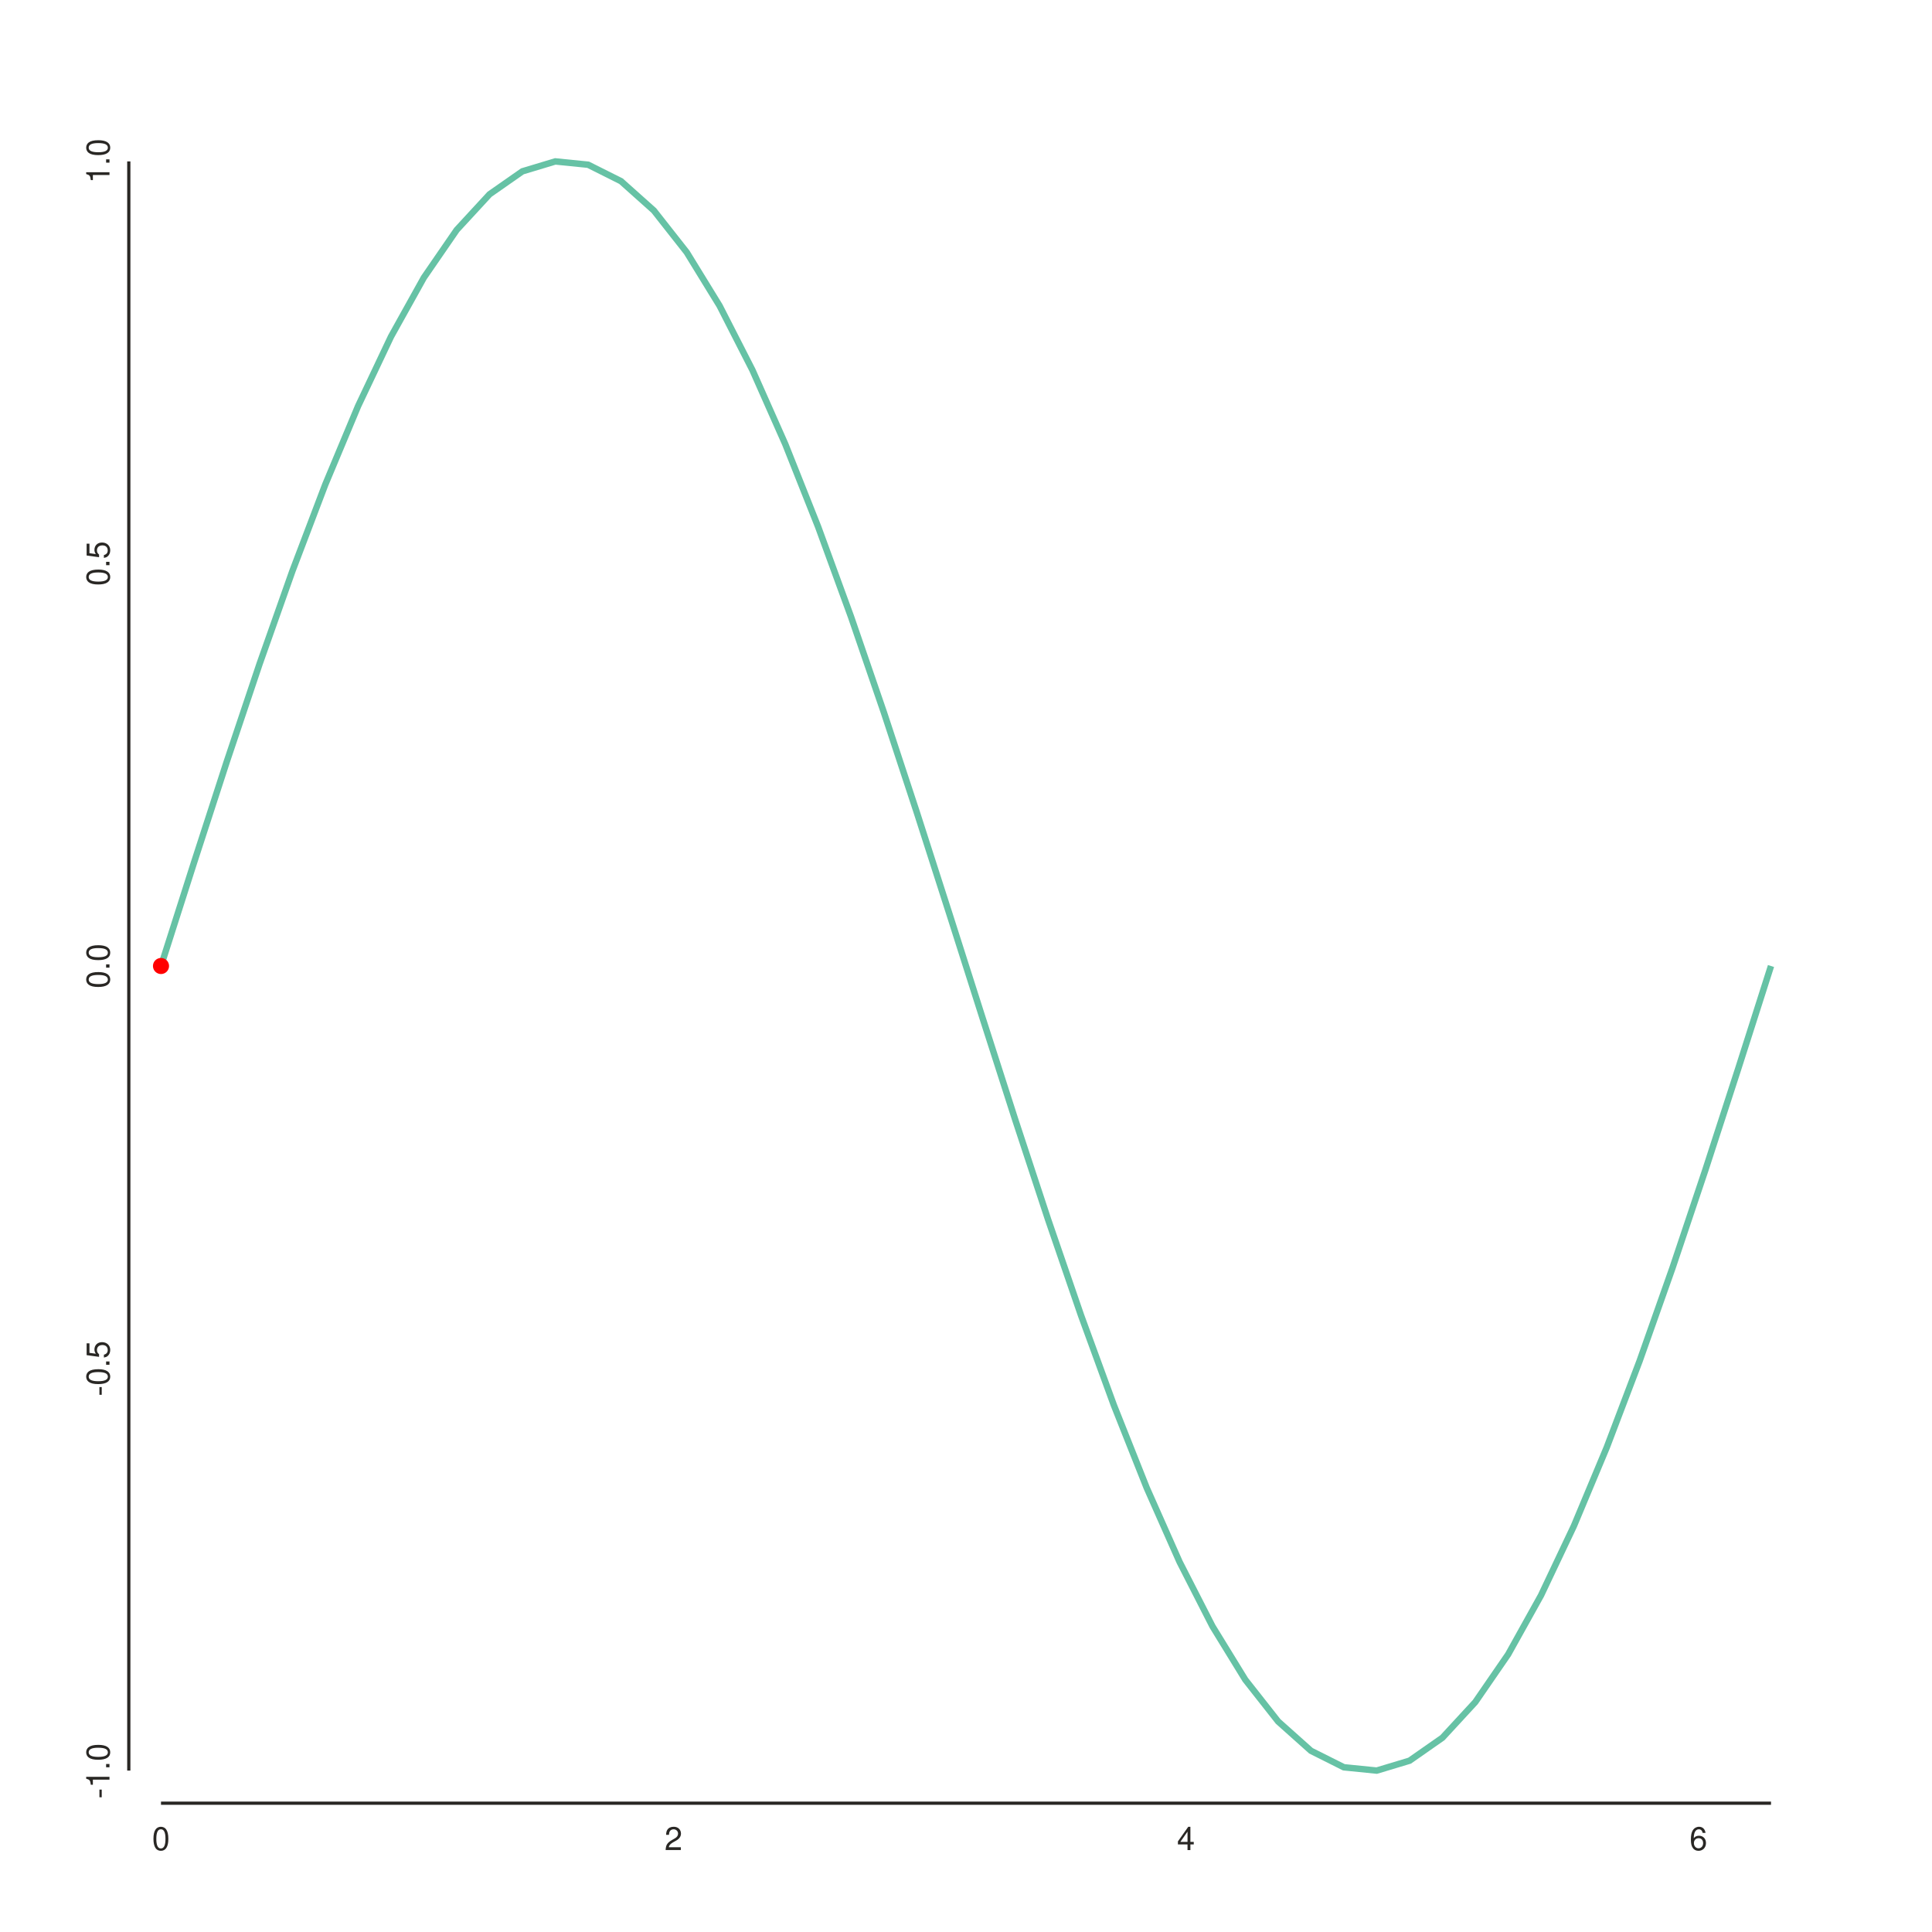
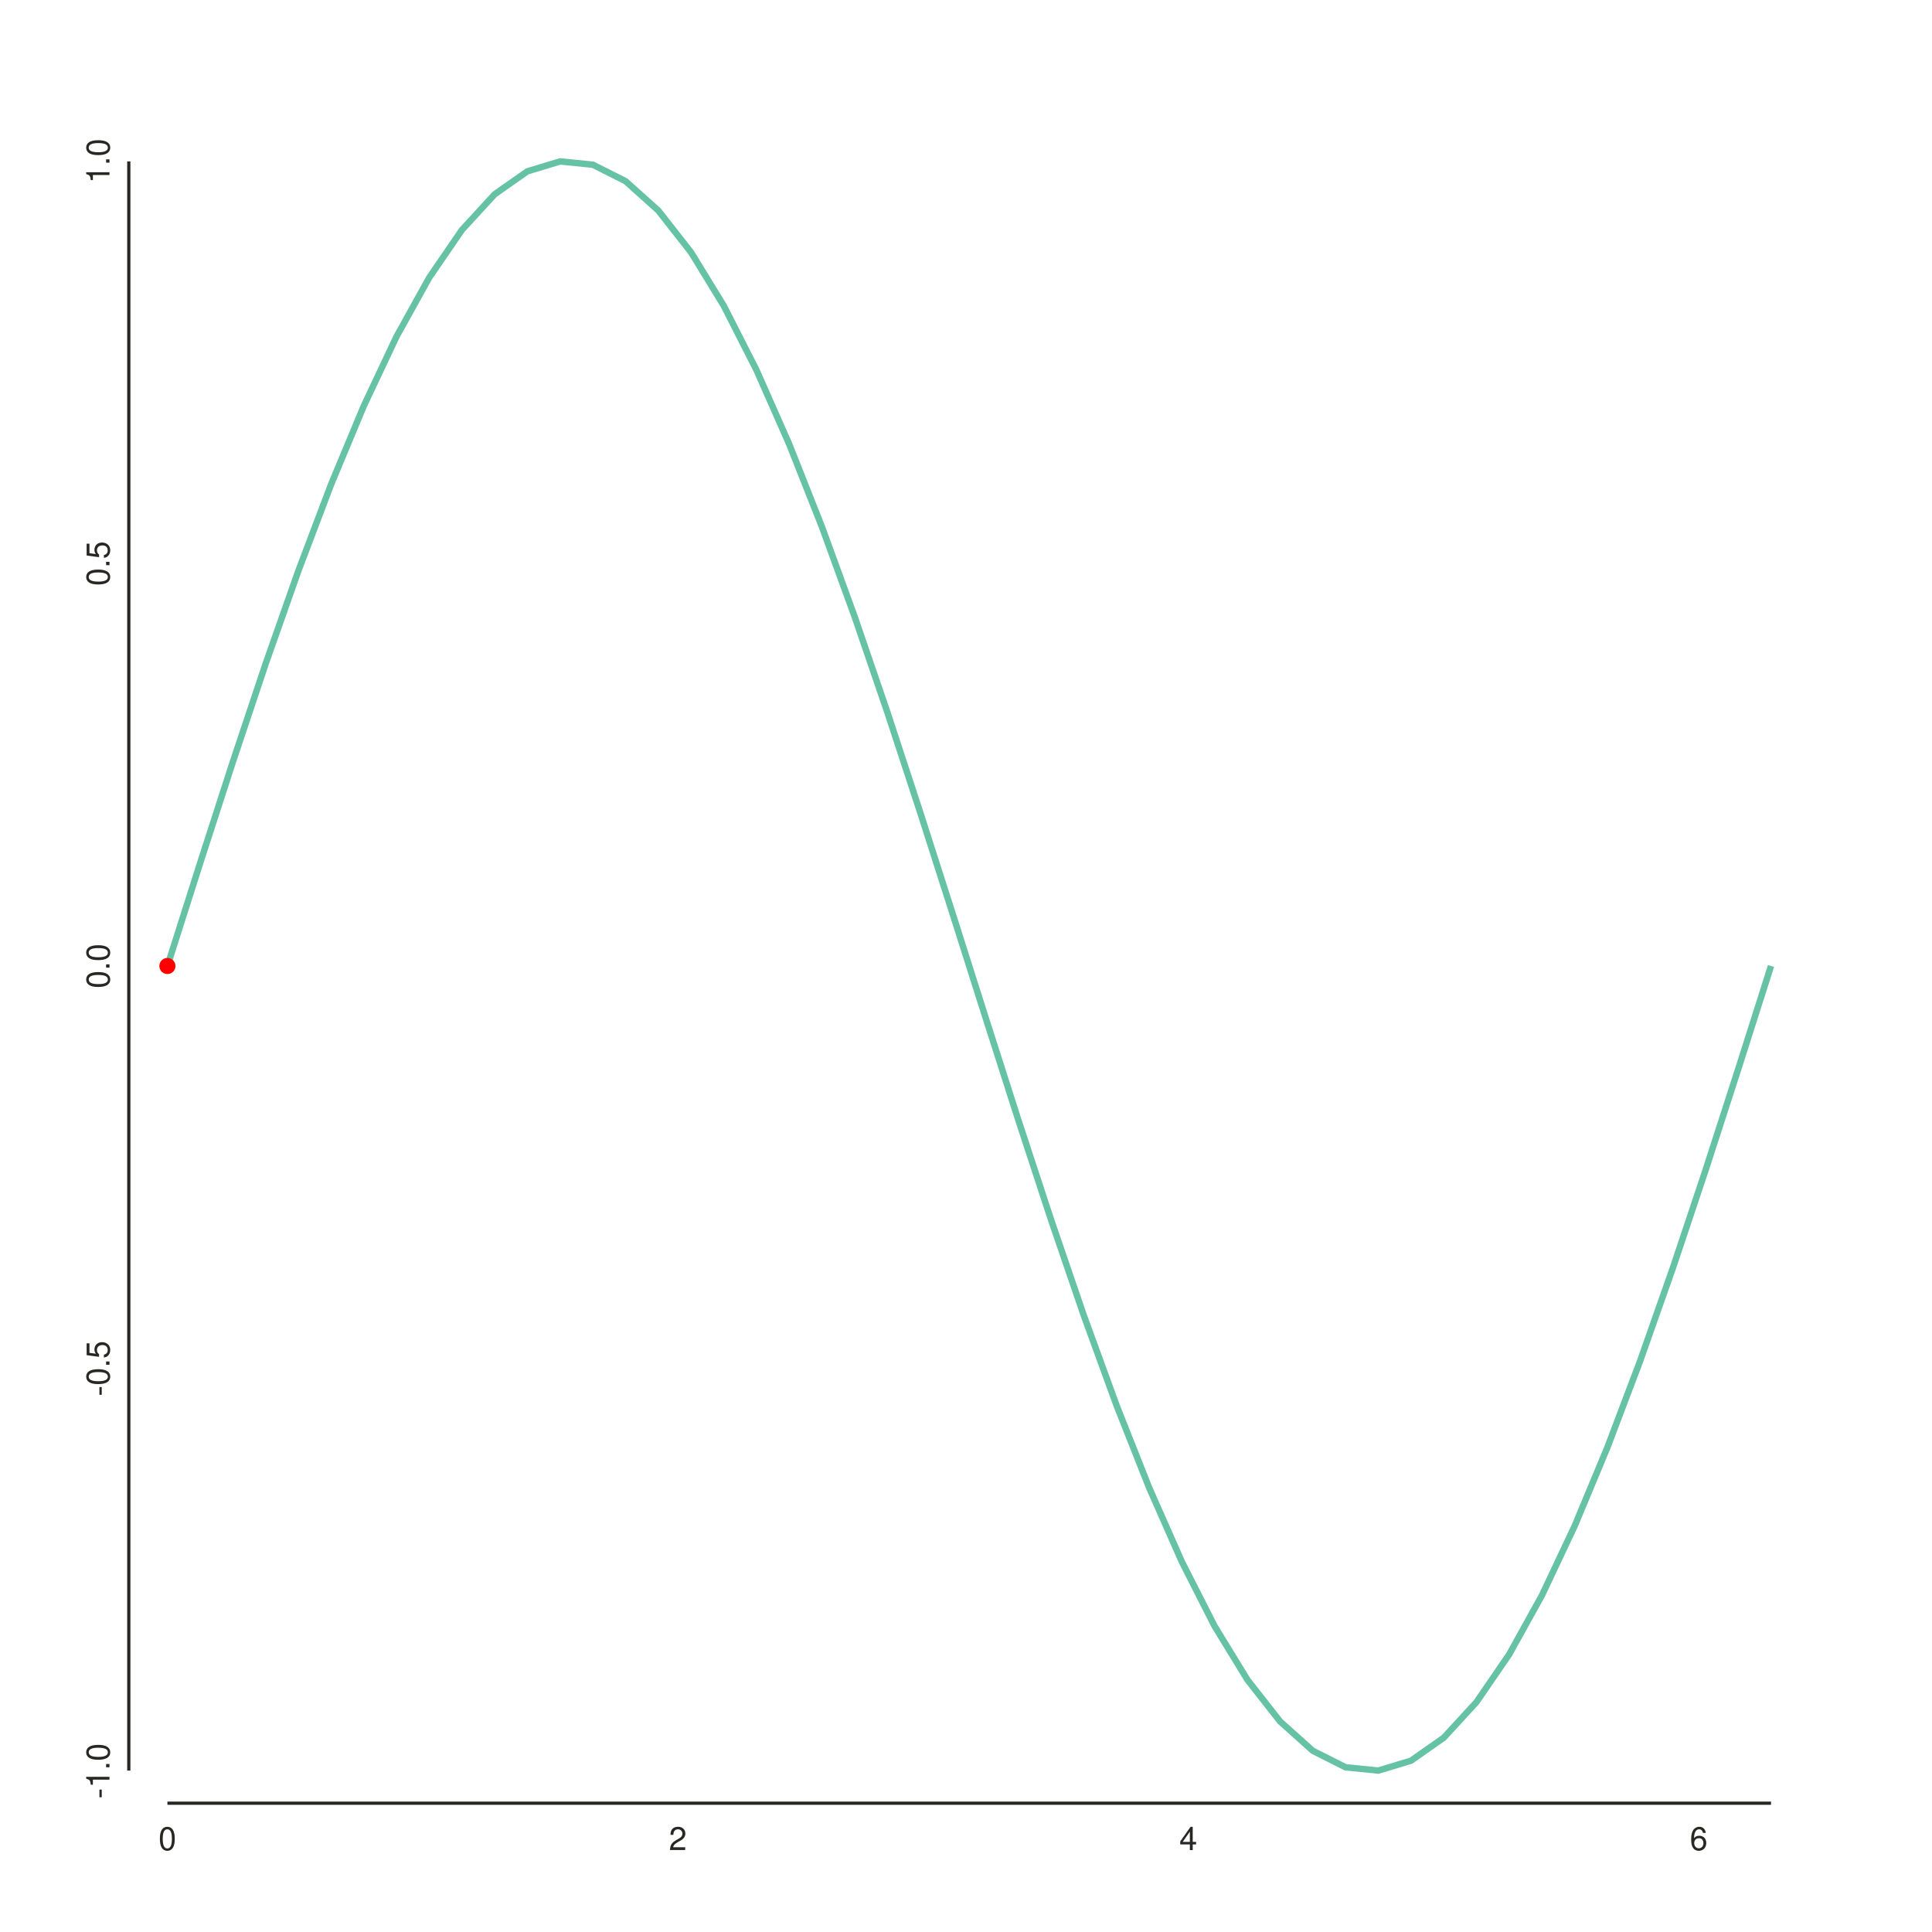
- <svg xmlns="http://www.w3.org/2000/svg" class="toyplot-canvas-Canvas" height="600px" id="tf6fd4971d06044a685b8cf47e671ecb4" preserveAspectRatio="xMidYMid meet" style="background-color:transparent;border-color:#292724;border-style:none;border-width:1.0;fill:rgb(16.1%,15.3%,14.1%);fill-opacity:1.0;font-family:Helvetica;font-size:12px;opacity:1.0;stroke:rgb(16.1%,15.3%,14.1%);stroke-opacity:1.0;stroke-width:1.0" viewBox="0 0 600 600" width="600px">
-   <g class="toyplot-coordinates-Cartesian" id="te9aedffb230e443388e17160c89bea71">
-     <clipPath id="tdf0543e1394648d78b4293f6cea49d03">
-       <rect height="520.0" width="520.0" x="40.0" y="40.0" />
+ <svg xmlns="http://www.w3.org/2000/svg" class="toyplot-canvas-Canvas" width="600px" height="600px" viewBox="0 0 600 600" preserveAspectRatio="xMidYMid meet" style="background-color:transparent;border-color:#292724;border-style:none;border-width:1.0;fill:rgb(16.1%,15.3%,14.1%);fill-opacity:1.0;font-family:Helvetica;font-size:12px;opacity:1.0;stroke:rgb(16.1%,15.3%,14.1%);stroke-opacity:1.0;stroke-width:1.0" id="tf549cf6c18104a04b4f20c11a5272e82">
+   <g class="toyplot-coordinates-Cartesian" id="t7919ec86762e41af87a7399c096a01c4">
+     <clipPath id="t7502f1a1d2044d50ba6f2274b803ed59">
+       <rect x="40.0" y="40.0" width="520.0" height="520.0" />
    </clipPath>
-     <g clip-path="url(#tdf0543e1394648d78b4293f6cea49d03)">
-       <g class="toyplot-mark-Plot" id="tde13c3d219f64ccf89cd95cb0f017ef4" style="fill:none">
+     <g clip-path="url(#t7502f1a1d2044d50ba6f2274b803ed59)">
+       <g class="toyplot-mark-Plot" style="fill:none" id="tb338675cd2ff4f1699e813f94239ada4">
        <g class="toyplot-Series">
-           <path d="M 50.0 300.0 L 60.204 268.031 L 70.408 236.586 L 80.612 206.183 L 90.816 177.321 L 101.02 150.472 L 111.224 126.079 L 121.429 104.542 L 131.633 86.214 L 141.837 71.397 L 152.041 60.333 L 162.245 53.205 L 172.449 50.128 L 182.653 51.155 L 192.857 56.268 L 203.061 65.383 L 213.265 78.35 L 223.469 94.957 L 233.673 114.931 L 243.878 137.943 L 254.082 163.616 L 264.286 191.529 L 274.49 221.223 L 284.694 252.21 L 294.898 283.982 L 305.102 316.018 L 315.306 347.79 L 325.51 378.777 L 335.714 408.471 L 345.918 436.384 L 356.122 462.057 L 366.327 485.069 L 376.531 505.043 L 386.735 521.65 L 396.939 534.617 L 407.143 543.732 L 417.347 548.845 L 427.551 549.872 L 437.755 546.795 L 447.959 539.667 L 458.163 528.603 L 468.367 513.786 L 478.571 495.458 L 488.776 473.921 L 498.98 449.528 L 509.184 422.679 L 519.388 393.817 L 529.592 363.414 L 539.796 331.969 L 550.0 300" style="stroke:rgb(40%,76.1%,64.7%);stroke-opacity:1.0;stroke-width:2.0" />
+           <path d="M 51.992 300.0 L 62.155 268.031 L 72.319 236.586 L 82.482 206.183 L 92.646 177.321 L 102.809 150.472 L 112.973 126.079 L 123.136 104.542 L 133.299 86.214 L 143.463 71.397 L 153.626 60.333 L 163.79 53.205 L 173.953 50.128 L 184.117 51.155 L 194.28 56.268 L 204.443 65.383 L 214.607 78.35 L 224.77 94.957 L 234.934 114.931 L 245.097 137.943 L 255.261 163.616 L 265.424 191.529 L 275.587 221.223 L 285.751 252.21 L 295.914 283.982 L 306.078 316.018 L 316.241 347.79 L 326.405 378.777 L 336.568 408.471 L 346.731 436.384 L 356.895 462.057 L 367.058 485.069 L 377.222 505.043 L 387.385 521.65 L 397.549 534.617 L 407.712 543.732 L 417.875 548.845 L 428.039 549.872 L 438.202 546.795 L 448.366 539.667 L 458.529 528.603 L 468.693 513.786 L 478.856 495.458 L 489.019 473.921 L 499.183 449.528 L 509.346 422.679 L 519.51 393.817 L 529.673 363.414 L 539.837 331.969 L 550.0 300" style="stroke:rgb(40%,76.1%,64.7%);stroke-opacity:1.0;stroke-width:2.0" />
        </g>
      </g>
-       <g class="toyplot-mark-Point" id="t1dc1e296340949f8a6f5b8698ab4c73c">
+       <g class="toyplot-mark-Point" id="t15c892eb86ab4660baa019a454eb3a44">
        <g class="toyplot-Series">
-           <g class="toyplot-Datum" style="fill:rgb(100%,0%,0%);fill-opacity:1.0;opacity:1.0;stroke:rgb(100%,0%,0%);stroke-opacity:1.0" transform="translate(50.0, 300.0)">
+           <g style="fill:rgb(100%,0%,0%);fill-opacity:1.0;opacity:1.0;stroke:rgb(100%,0%,0%);stroke-opacity:1.0" class="toyplot-Datum" transform="translate(51.99203, 300.0)">
            <circle r="2.0" />
          </g>
        </g>
      </g>
    </g>
-     <g class="toyplot-coordinates-Axis" id="ta0e365fa5f544770888c5f9c3bd8ca50" transform="translate(50.0,550.0)translate(0,10.0)">
-       <line style="" x1="0" x2="500.0" y1="0" y2="0" />
+     <g class="toyplot-coordinates-Axis" id="tf81a48d957cc403db83a8fa4d6ced4fe" transform="translate(50.0,550.0)translate(0,10.0)">
+       <line x1="1.992" y1="0" x2="500.0" y2="0" style="" />
      <g>
-         <g transform="translate(0.0,6)">
-           <text style="fill:rgb(16.1%,15.3%,14.1%);fill-opacity:1.0;font-family:helvetica;font-size:10.0px;font-weight:normal;stroke:none;vertical-align:baseline;white-space:pre" x="-2.78" y="8.555">0</text>
+         <g transform="translate(1.992032,6)">
+           <text x="-2.78" y="8.555" style="fill:rgb(16.1%,15.3%,14.1%);fill-opacity:1.0;font-family:helvetica;font-size:10.0px;font-weight:normal;stroke:none;vertical-align:baseline;white-space:pre">0</text>
        </g>
-         <g transform="translate(159.1549,6)">
-           <text style="fill:rgb(16.1%,15.3%,14.1%);fill-opacity:1.0;font-family:helvetica;font-size:10.0px;font-weight:normal;stroke:none;vertical-align:baseline;white-space:pre" x="-2.78" y="8.555">2</text>
+         <g transform="translate(160.5129,6)">
+           <text x="-2.78" y="8.555" style="fill:rgb(16.1%,15.3%,14.1%);fill-opacity:1.0;font-family:helvetica;font-size:10.0px;font-weight:normal;stroke:none;vertical-align:baseline;white-space:pre">2</text>
        </g>
-         <g transform="translate(318.3099,6)">
-           <text style="fill:rgb(16.1%,15.3%,14.1%);fill-opacity:1.0;font-family:helvetica;font-size:10.0px;font-weight:normal;stroke:none;vertical-align:baseline;white-space:pre" x="-2.78" y="8.555">4</text>
+         <g transform="translate(319.0338,6)">
+           <text x="-2.78" y="8.555" style="fill:rgb(16.1%,15.3%,14.1%);fill-opacity:1.0;font-family:helvetica;font-size:10.0px;font-weight:normal;stroke:none;vertical-align:baseline;white-space:pre">4</text>
        </g>
-         <g transform="translate(477.4648,6)">
-           <text style="fill:rgb(16.1%,15.3%,14.1%);fill-opacity:1.0;font-family:helvetica;font-size:10.0px;font-weight:normal;stroke:none;vertical-align:baseline;white-space:pre" x="-2.78" y="8.555">6</text>
+         <g transform="translate(477.5546,6)">
+           <text x="-2.78" y="8.555" style="fill:rgb(16.1%,15.3%,14.1%);fill-opacity:1.0;font-family:helvetica;font-size:10.0px;font-weight:normal;stroke:none;vertical-align:baseline;white-space:pre">6</text>
        </g>
      </g>
      <g class="toyplot-coordinates-Axis-coordinates" style="visibility:hidden" transform="">
-         <line style="stroke:rgb(43.9%,50.2%,56.5%);stroke-opacity:1.0;stroke-width:1.0" x1="0" x2="0" y1="-3.0" y2="4.5" />
-         <text style="alignment-baseline:alphabetic;fill:rgb(43.9%,50.2%,56.5%);fill-opacity:1.0;font-size:10px;font-weight:normal;stroke:none;text-anchor:middle" x="0" y="-6" />
+         <line x1="0" x2="0" y1="-3.0" y2="4.5" style="stroke:rgb(43.9%,50.2%,56.5%);stroke-opacity:1.0;stroke-width:1.0" />
+         <text x="0" y="-6" style="alignment-baseline:alphabetic;fill:rgb(43.9%,50.2%,56.5%);fill-opacity:1.0;font-size:10px;font-weight:normal;stroke:none;text-anchor:middle" />
      </g>
    </g>
-     <g class="toyplot-coordinates-Axis" id="t6a9b35e66db64391a4a77f9a124699dd" transform="translate(50.0,550.0)rotate(-90.0)translate(0,-10.0)">
-       <line style="" x1="0.128" x2="499.872" y1="0" y2="0" />
+     <g class="toyplot-coordinates-Axis" id="tae293c3563894cfa832dc0e1d31038f5" transform="translate(50.0,550.0)rotate(-90.0)translate(0,-10.0)">
+       <line x1="0.128" y1="0" x2="499.872" y2="0" style="" />
      <g>
        <g transform="translate(0.0,-6)">
-           <text style="fill:rgb(16.1%,15.3%,14.1%);fill-opacity:1.0;font-family:helvetica;font-size:10.0px;font-weight:normal;stroke:none;vertical-align:baseline;white-space:pre" x="-8.615" y="-4.440892098500626e-16">-1.0</text>
+           <text x="-8.615" y="-4.440892098500626e-16" style="fill:rgb(16.1%,15.3%,14.1%);fill-opacity:1.0;font-family:helvetica;font-size:10.0px;font-weight:normal;stroke:none;vertical-align:baseline;white-space:pre">-1.0</text>
        </g>
        <g transform="translate(125.0,-6)">
-           <text style="fill:rgb(16.1%,15.3%,14.1%);fill-opacity:1.0;font-family:helvetica;font-size:10.0px;font-weight:normal;stroke:none;vertical-align:baseline;white-space:pre" x="-8.615" y="-4.440892098500626e-16">-0.5</text>
+           <text x="-8.615" y="-4.440892098500626e-16" style="fill:rgb(16.1%,15.3%,14.1%);fill-opacity:1.0;font-family:helvetica;font-size:10.0px;font-weight:normal;stroke:none;vertical-align:baseline;white-space:pre">-0.5</text>
        </g>
        <g transform="translate(250.0,-6)">
-           <text style="fill:rgb(16.1%,15.3%,14.1%);fill-opacity:1.0;font-family:helvetica;font-size:10.0px;font-weight:normal;stroke:none;vertical-align:baseline;white-space:pre" x="-6.95" y="-4.440892098500626e-16">0.0</text>
+           <text x="-6.95" y="-4.440892098500626e-16" style="fill:rgb(16.1%,15.3%,14.1%);fill-opacity:1.0;font-family:helvetica;font-size:10.0px;font-weight:normal;stroke:none;vertical-align:baseline;white-space:pre">0.0</text>
        </g>
        <g transform="translate(375.0,-6)">
-           <text style="fill:rgb(16.1%,15.3%,14.1%);fill-opacity:1.0;font-family:helvetica;font-size:10.0px;font-weight:normal;stroke:none;vertical-align:baseline;white-space:pre" x="-6.95" y="-4.440892098500626e-16">0.5</text>
+           <text x="-6.95" y="-4.440892098500626e-16" style="fill:rgb(16.1%,15.3%,14.1%);fill-opacity:1.0;font-family:helvetica;font-size:10.0px;font-weight:normal;stroke:none;vertical-align:baseline;white-space:pre">0.5</text>
        </g>
        <g transform="translate(500.0,-6)">
-           <text style="fill:rgb(16.1%,15.3%,14.1%);fill-opacity:1.0;font-family:helvetica;font-size:10.0px;font-weight:normal;stroke:none;vertical-align:baseline;white-space:pre" x="-6.95" y="-4.440892098500626e-16">1.0</text>
+           <text x="-6.95" y="-4.440892098500626e-16" style="fill:rgb(16.1%,15.3%,14.1%);fill-opacity:1.0;font-family:helvetica;font-size:10.0px;font-weight:normal;stroke:none;vertical-align:baseline;white-space:pre">1.0</text>
        </g>
      </g>
      <g class="toyplot-coordinates-Axis-coordinates" style="visibility:hidden" transform="">
-         <line style="stroke:rgb(43.9%,50.2%,56.5%);stroke-opacity:1.0;stroke-width:1.0" x1="0" x2="0" y1="3.0" y2="-4.5" />
-         <text style="alignment-baseline:hanging;fill:rgb(43.9%,50.2%,56.5%);fill-opacity:1.0;font-size:10px;font-weight:normal;stroke:none;text-anchor:middle" x="0" y="6" />
+         <line x1="0" x2="0" y1="3.0" y2="-4.5" style="stroke:rgb(43.9%,50.2%,56.5%);stroke-opacity:1.0;stroke-width:1.0" />
+         <text x="0" y="6" style="alignment-baseline:hanging;fill:rgb(43.9%,50.2%,56.5%);fill-opacity:1.0;font-size:10px;font-weight:normal;stroke:none;text-anchor:middle" />
      </g>
    </g>
  </g>
</svg>
